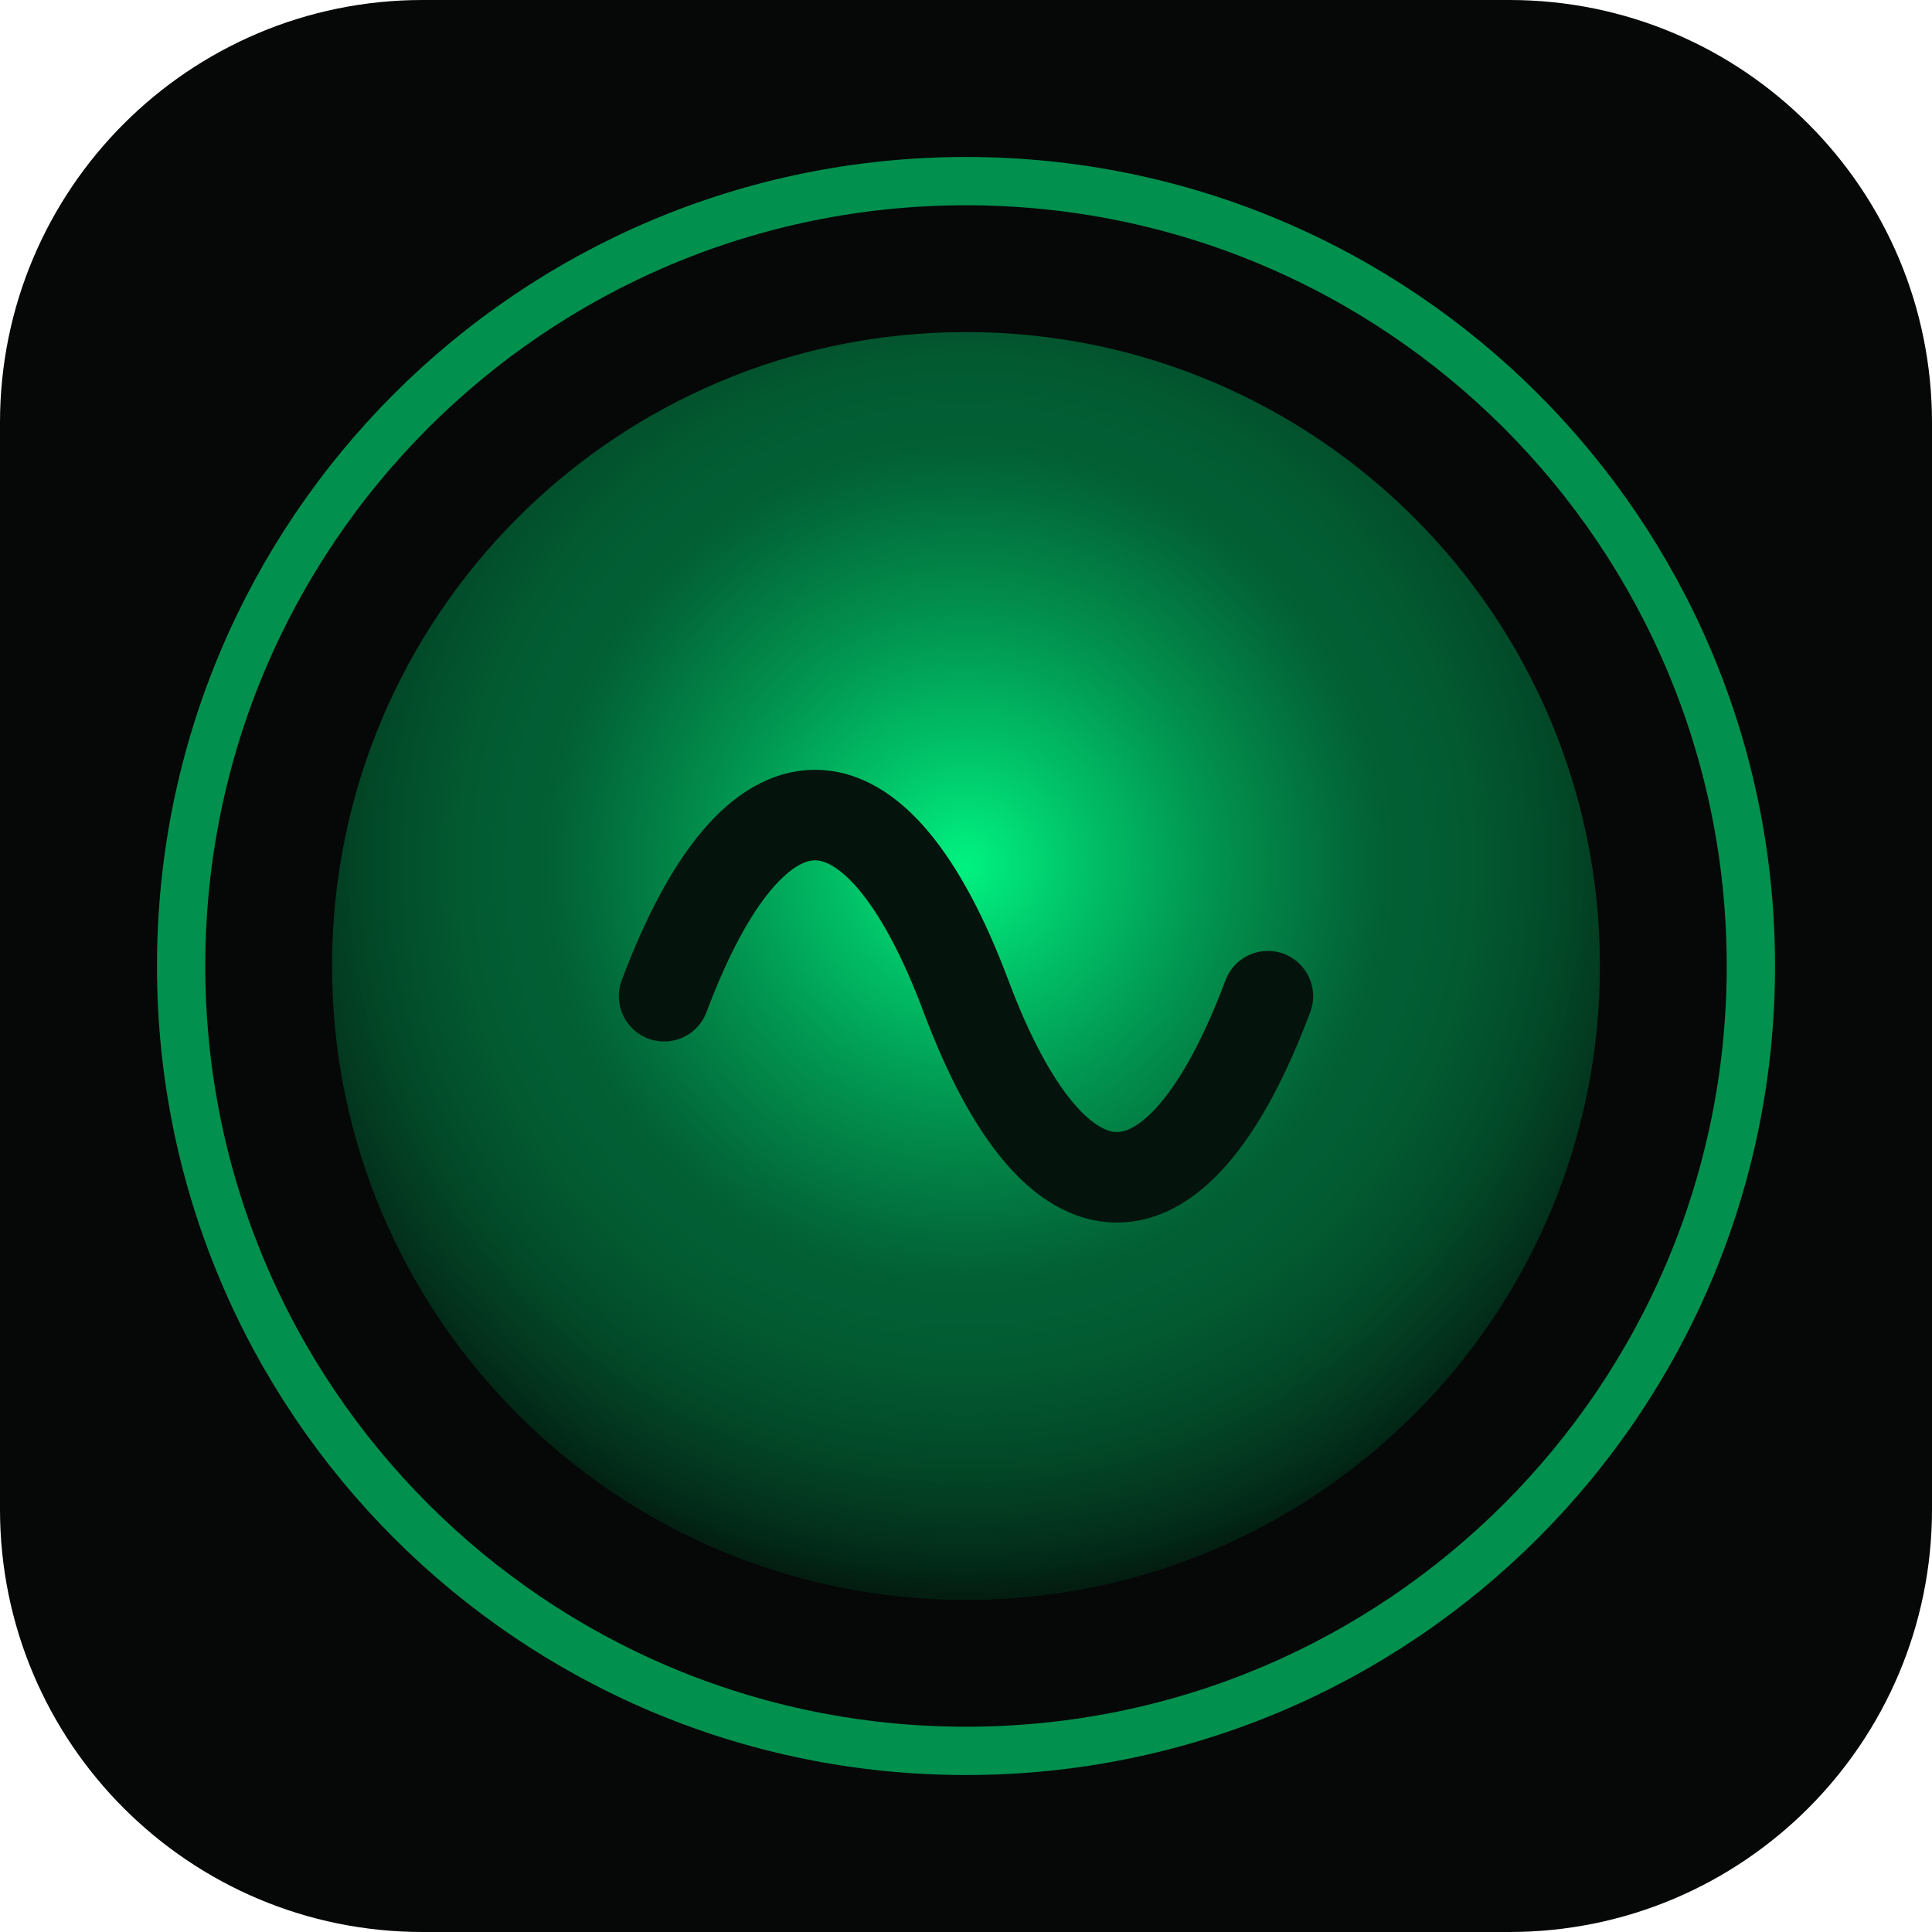
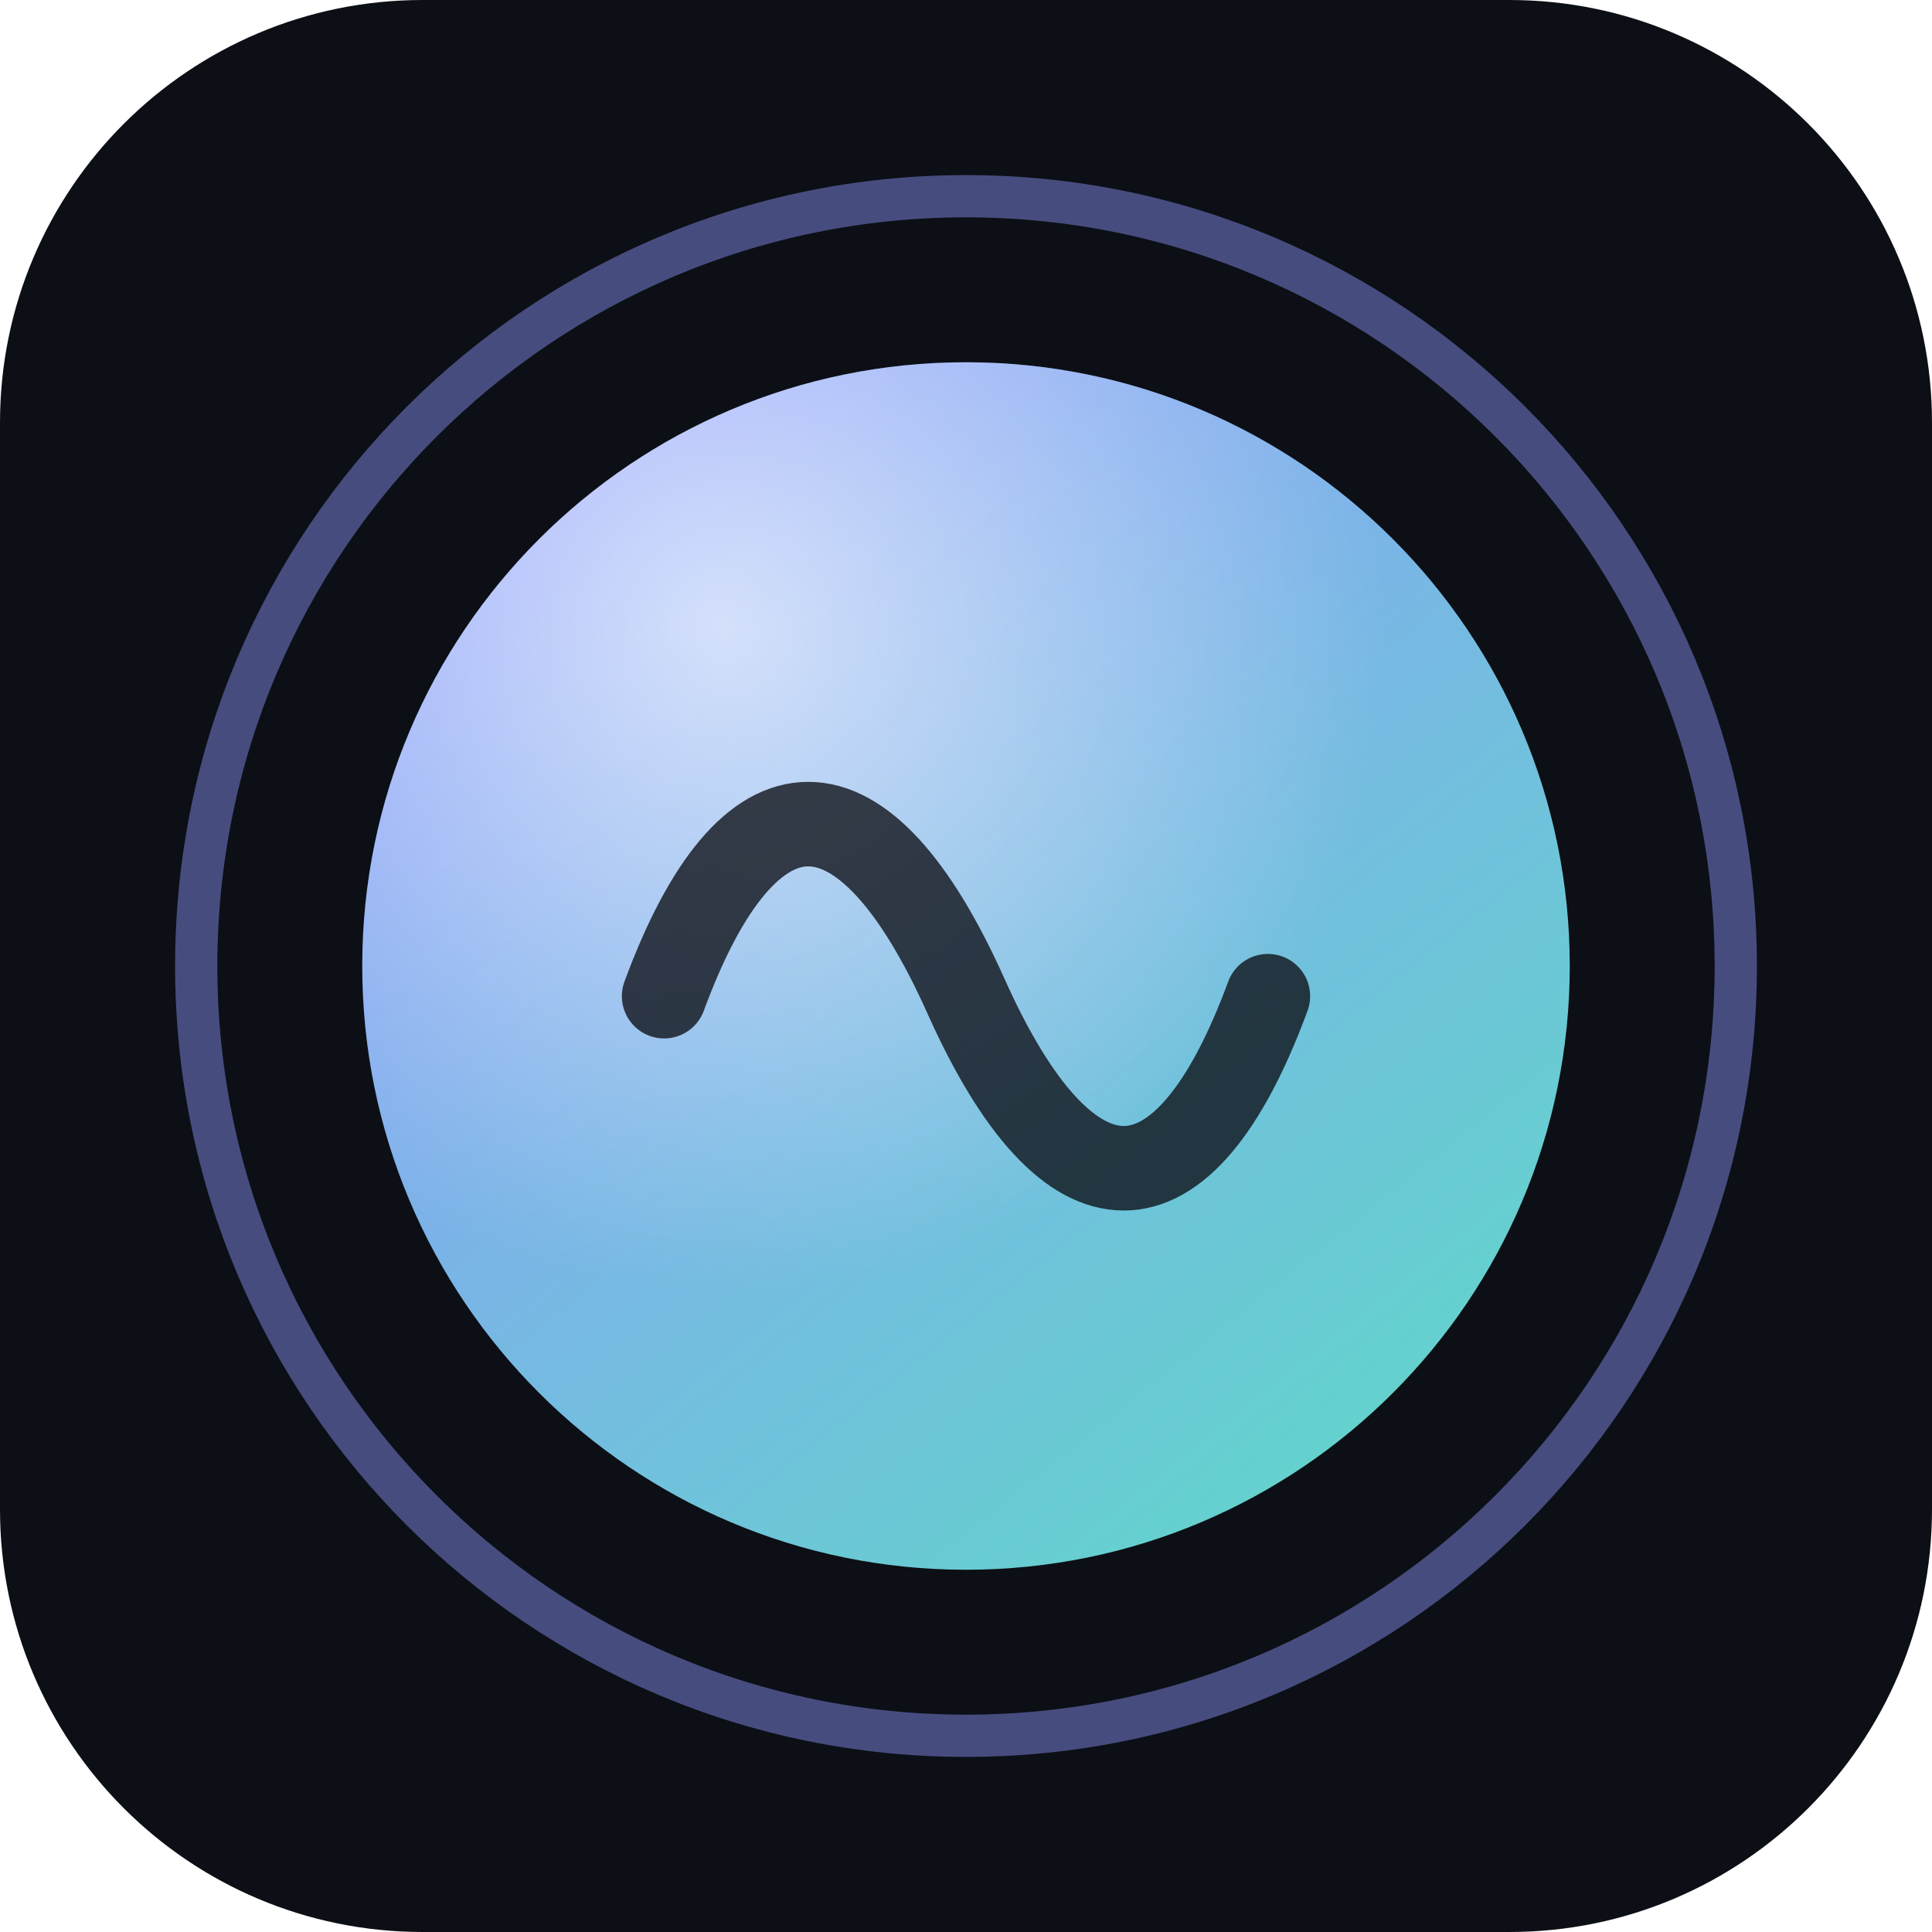
<svg xmlns="http://www.w3.org/2000/svg" viewBox="0 0 64 64">
  <defs>
-     <radialGradient id="g" cx="50%" cy="42%" r="60%">
-       <stop offset="0" stop-color="#00ff88" stop-opacity=".95" />
-       <stop offset=".55" stop-color="#00a85a" stop-opacity=".55" />
-       <stop offset="1" stop-color="#03120b" />
+     <linearGradient id="o" x1="0.1" y1="0" x2="0.9" y2="1">
+       <stop offset="0" stop-color="#8f98ff" />
+       <stop offset="1" stop-color="#5fd8c8" />
+     </linearGradient>
+     <radialGradient id="h" cx="0.3" cy="0.22" r="0.55">
+       <stop offset="0" stop-color="#ffffff" stop-opacity="0.65" />
+       <stop offset="1" stop-color="#ffffff" stop-opacity="0" />
    </radialGradient>
  </defs>
-   <rect width="64" height="64" rx="14" fill="#050807" />
-   <circle cx="32" cy="32" r="21" fill="url(#g)" />
-   <circle cx="32" cy="32" r="26" fill="none" stroke="#00ff88" stroke-opacity=".55" stroke-width="1.6" />
-   <path d="M22 33c3-8 7-8 10 0s7 8 10 0" fill="none" stroke="#04140c" stroke-width="3" stroke-linecap="round" />
+   <rect width="64" height="64" rx="14" fill="#0c0f15" />
+   <circle cx="32" cy="32" r="20" fill="url(#o)" />
+   <circle cx="32" cy="32" r="20" fill="url(#h)" />
+   <path d="M22 33c2.8-7.6 6.6-7.6 10 0s7.2 7.6 10 0" fill="none" stroke="#0c0f15" stroke-opacity="0.78" stroke-width="2.8" stroke-linecap="round" />
+   <circle cx="32" cy="32" r="25.5" fill="none" stroke="#8f98ff" stroke-opacity="0.45" stroke-width="1.4" />
</svg>
